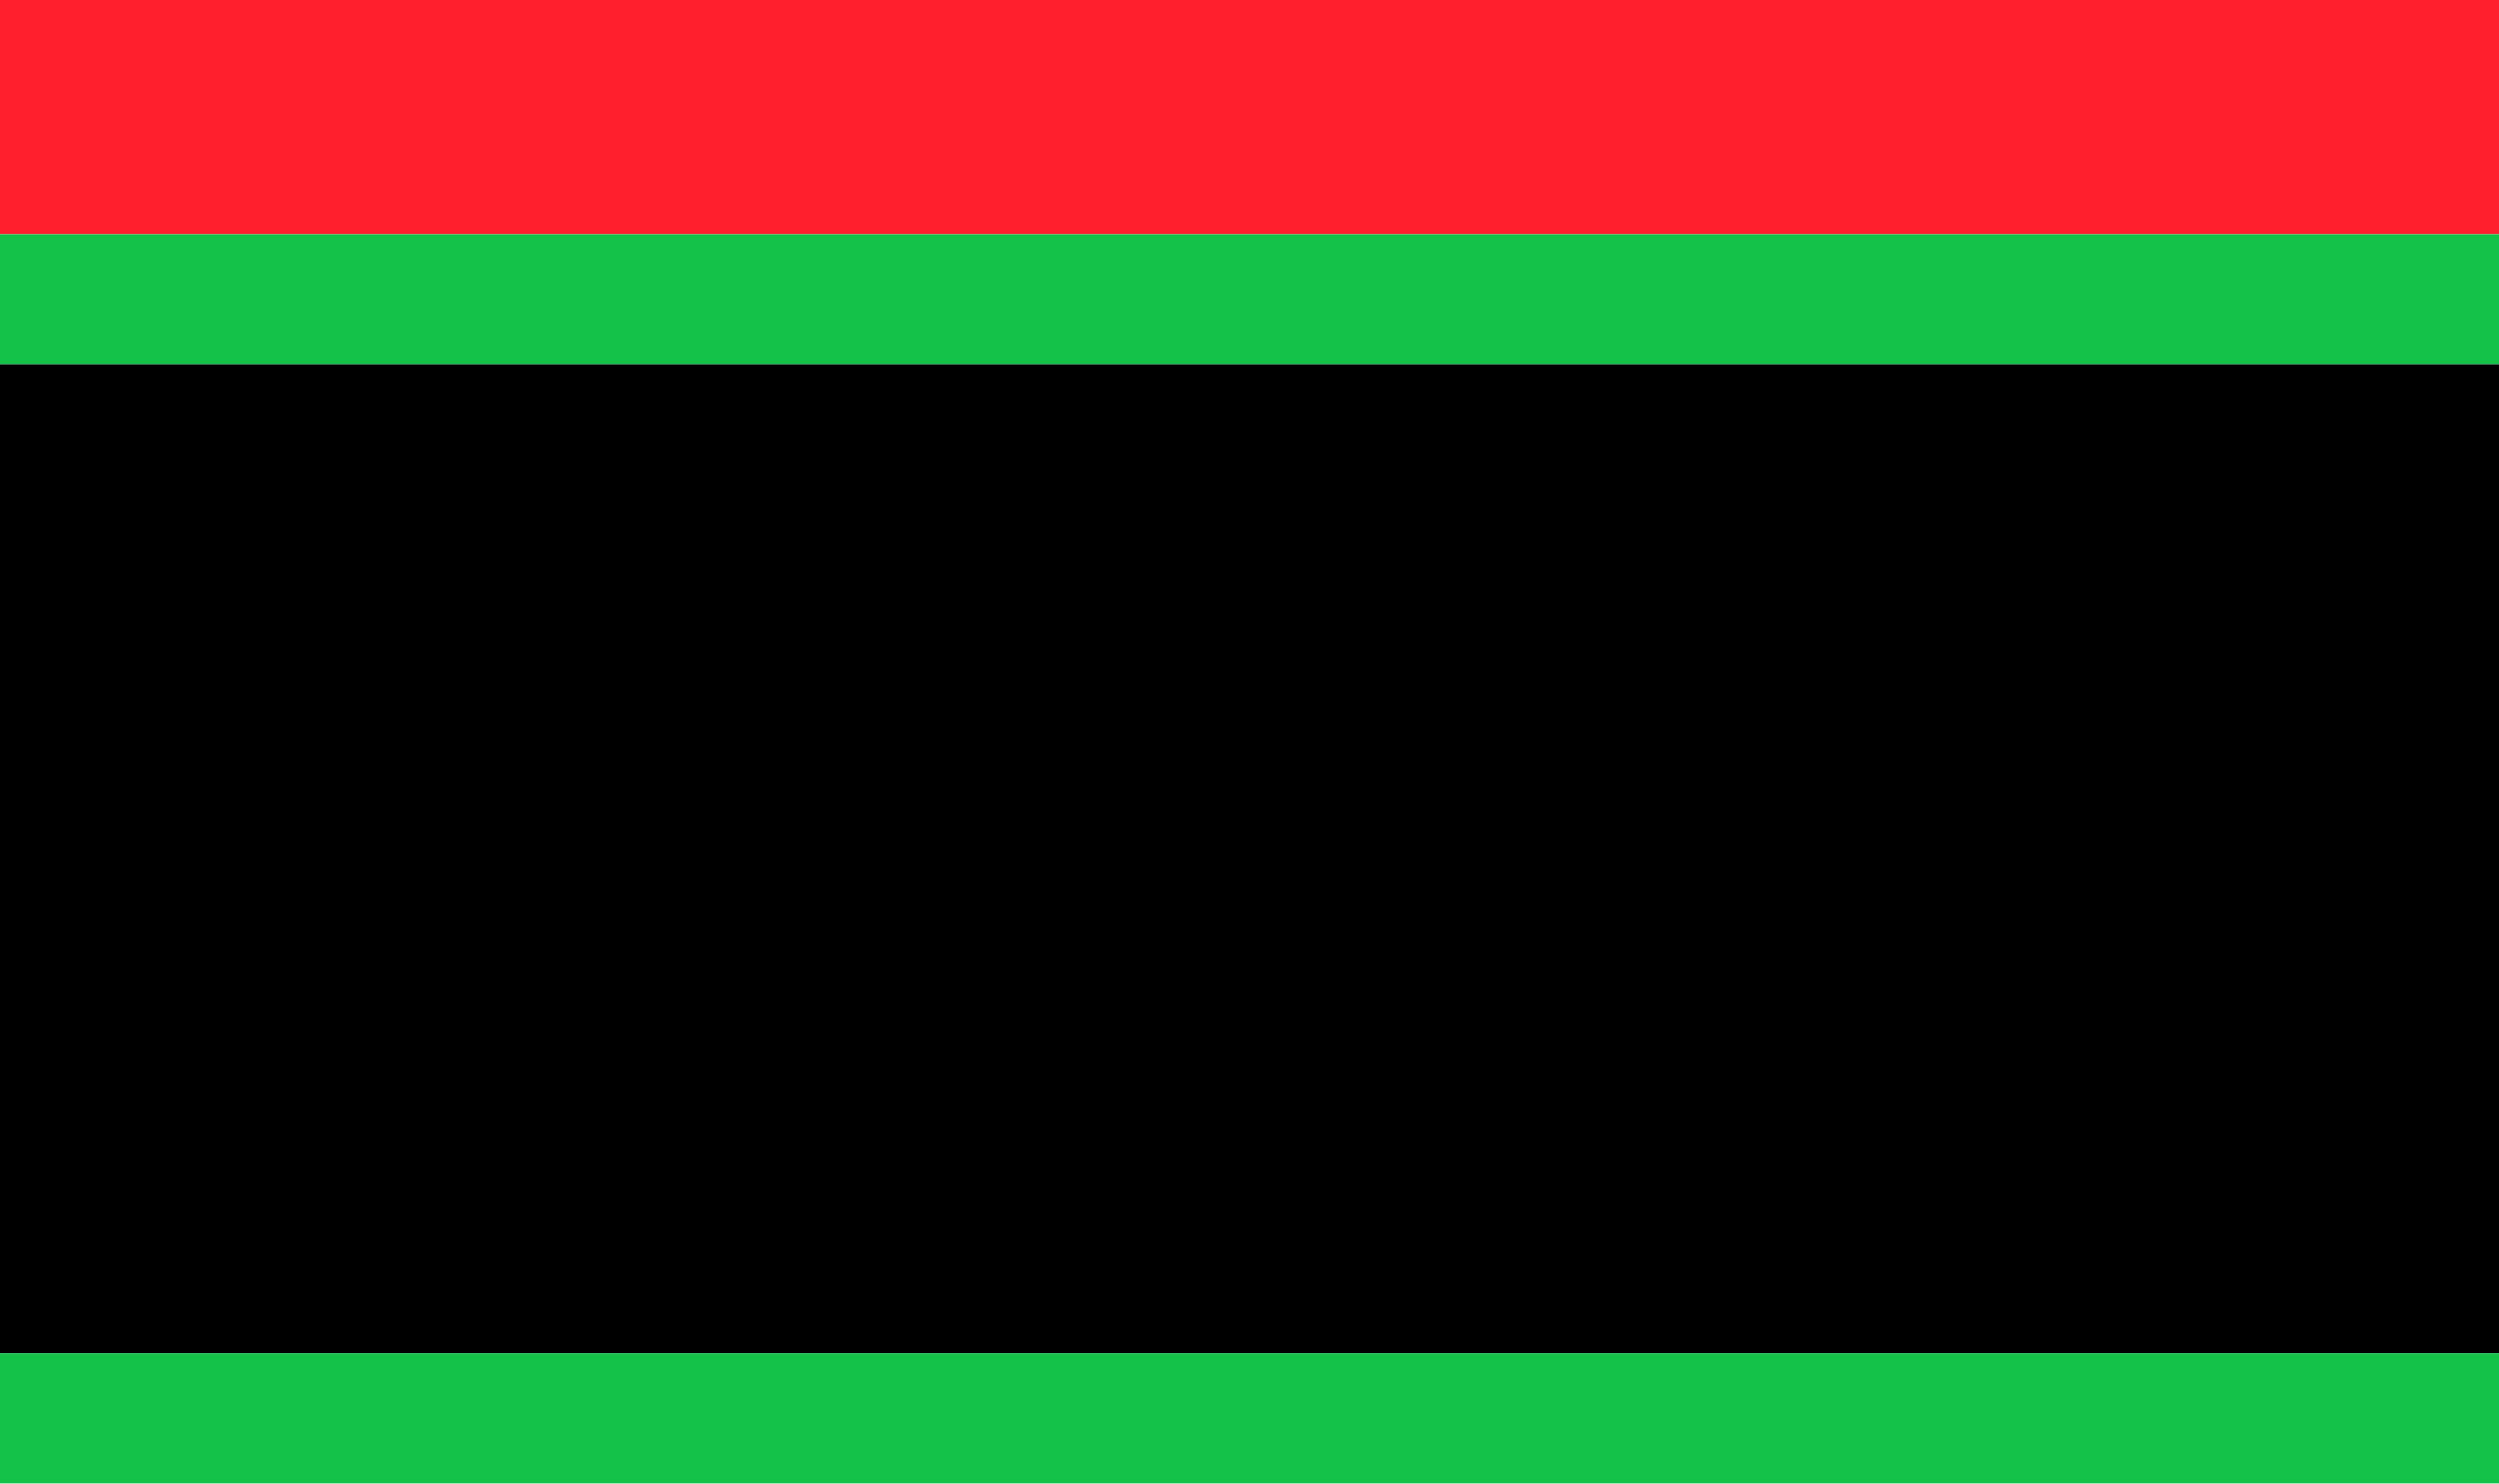
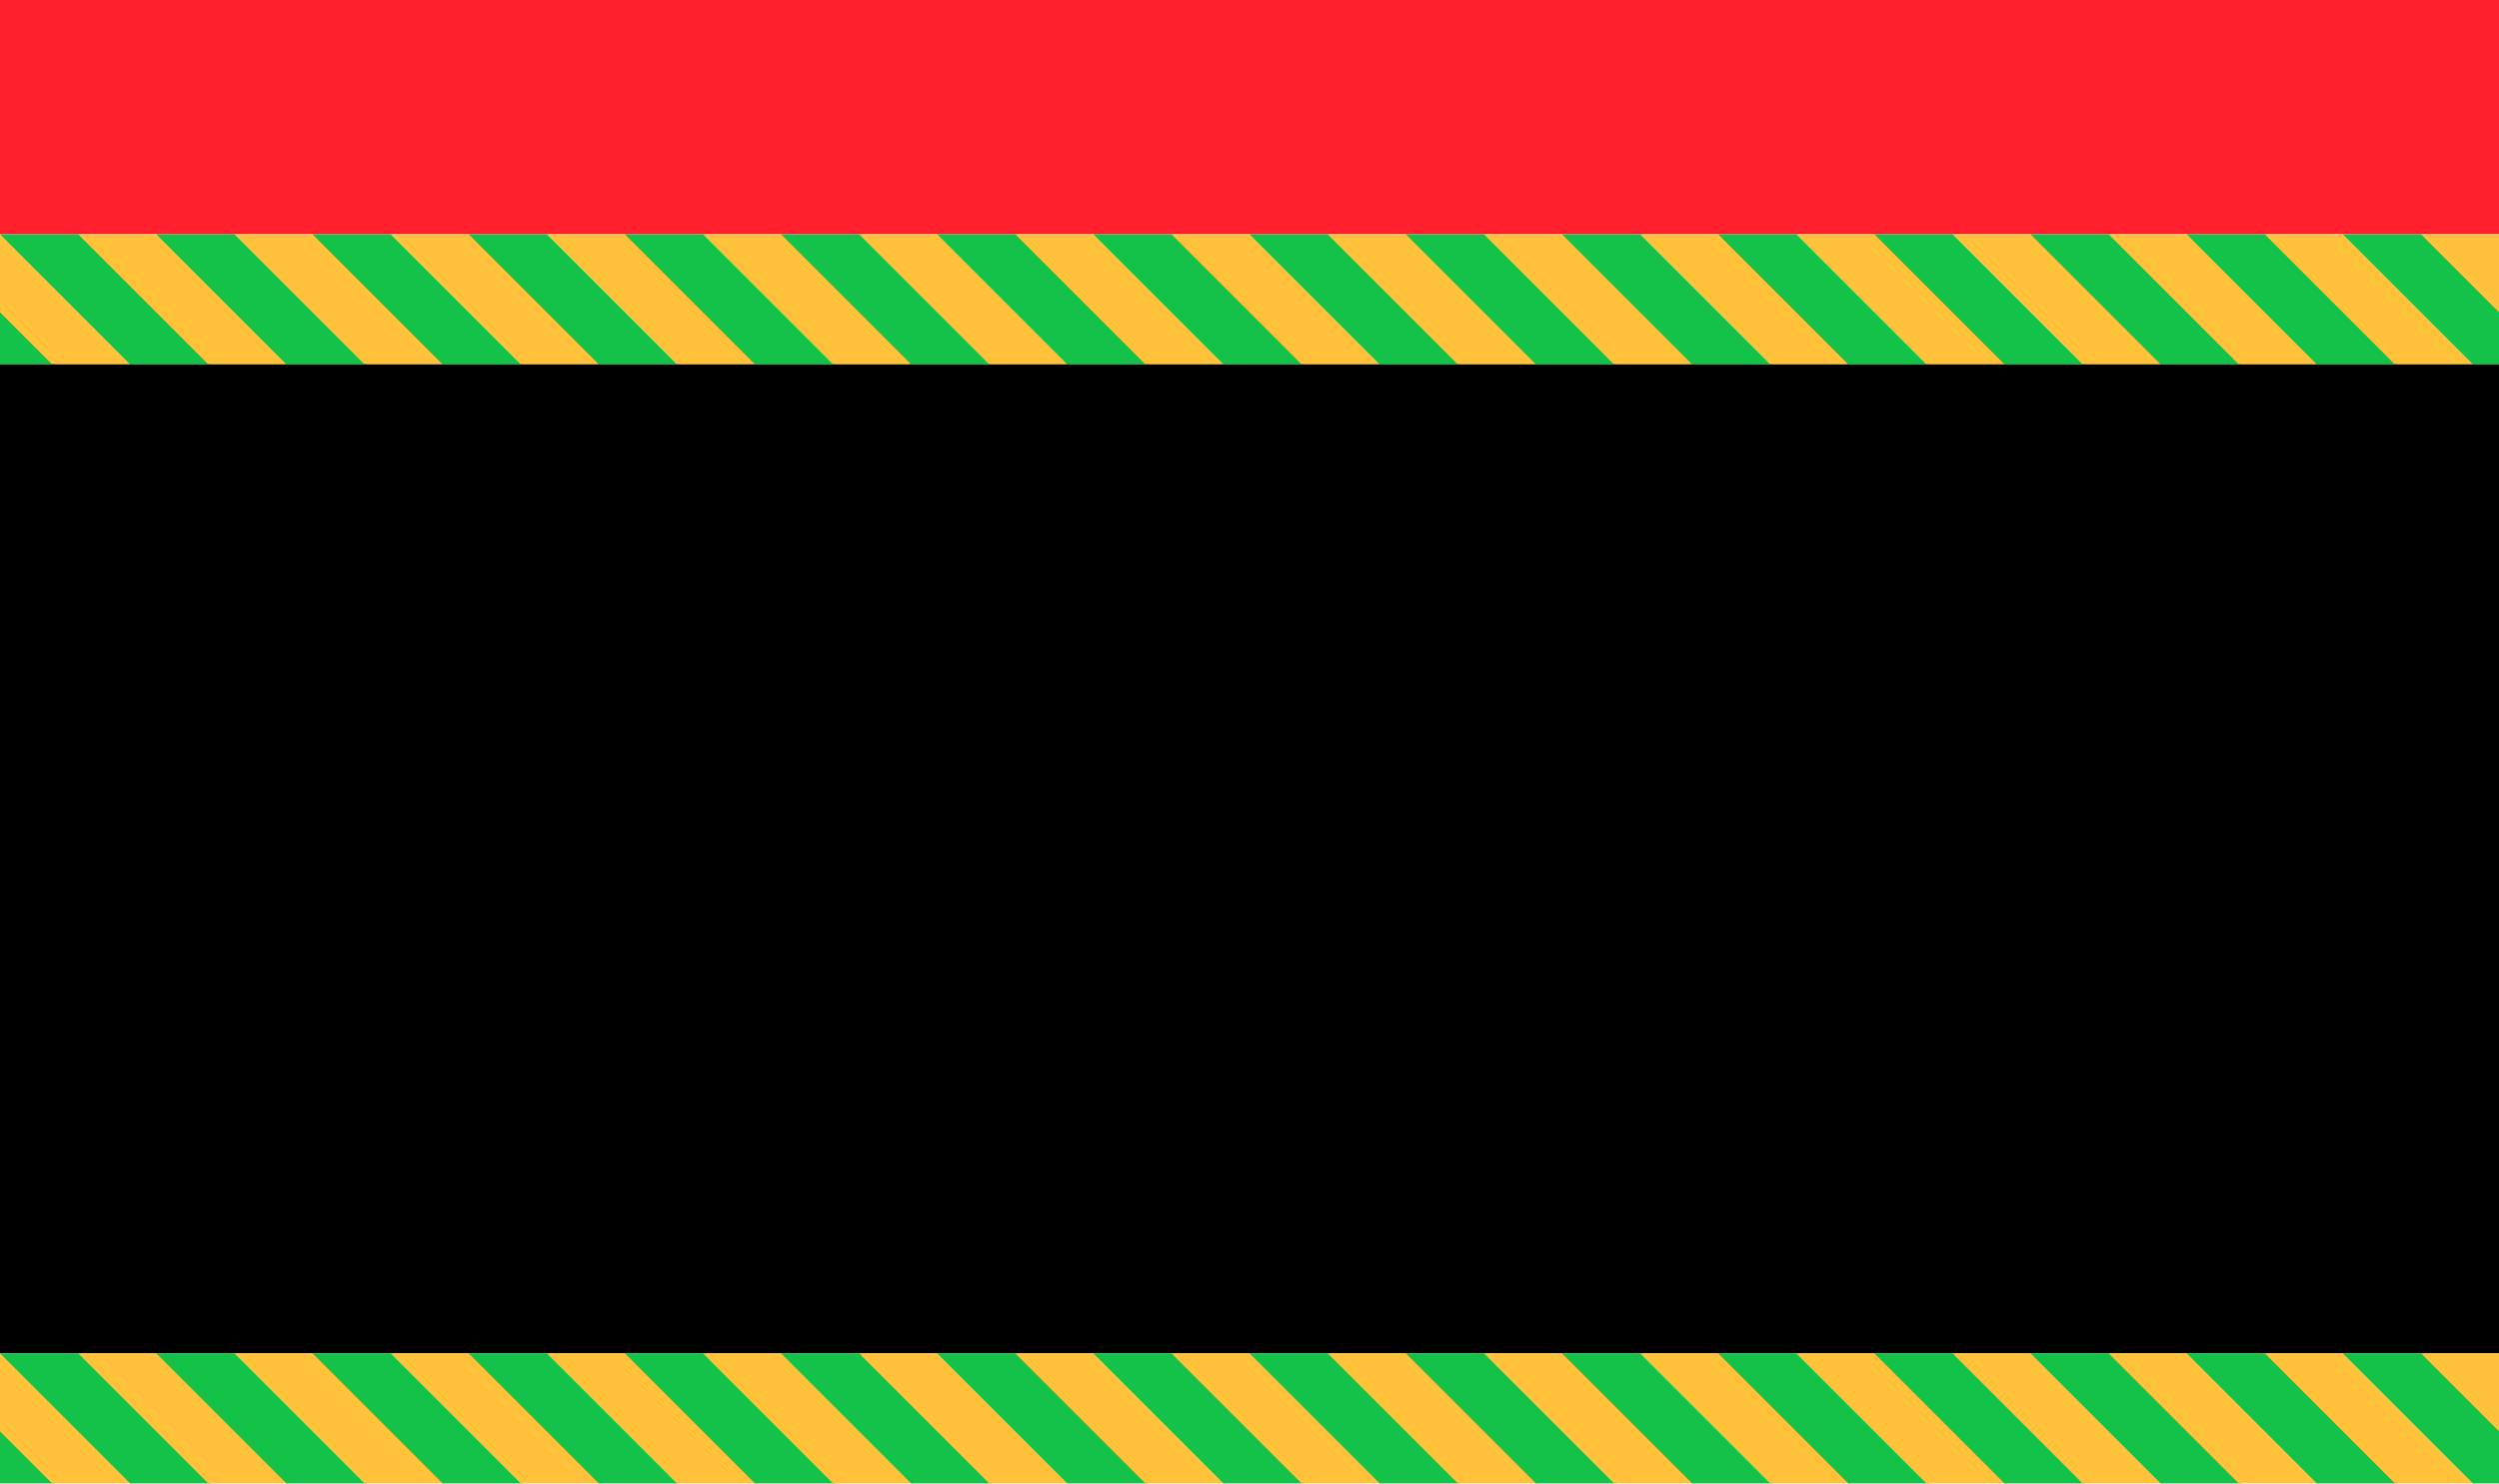
<svg xmlns="http://www.w3.org/2000/svg" width="192" height="114" viewBox="0 0 192 114">
  <defs>
    <clipPath id="pin">
      <rect width="192" height="18" />
    </clipPath>
    <clipPath id="cone">
      <rect y="18" width="192" height="96" />
    </clipPath>
  </defs>
  <g clip-path="url(#pin)">
    <rect x="-2" y="0" width="196" height="18" fill="#ff1f2d" />
  </g>
  <g clip-path="url(#cone)">
    <g transform="translate(0,18)">
-       <rect x="-2" y="0" width="196" height="10" fill="#14c24a" />
+       <polygon points="-24,0 -17.8,0 -7.8,10 -14,10" fill="#14c24a" />
+       <polygon points="-18,0 -11.8,0 -1.8,10 -8,10" fill="#ffc23a" />
+       <polygon points="-12,0 -5.8,0 4.2,10 -2,10" fill="#14c24a" />
+       <polygon points="-6,0 0.2,0 10.2,10 4,10" fill="#ffc23a" />
+       <polygon points="0,0 6.2,0 16.2,10 10,10" fill="#14c24a" />
+       <polygon points="6,0 12.2,0 22.2,10 16,10" fill="#ffc23a" />
+       <polygon points="12,0 18.2,0 28.2,10 22,10" fill="#14c24a" />
+       <polygon points="18,0 24.2,0 34.2,10 28,10" fill="#ffc23a" />
+       <polygon points="24,0 30.2,0 40.2,10 34,10" fill="#14c24a" />
+       <polygon points="30,0 36.2,0 46.2,10 40,10" fill="#ffc23a" />
+       <polygon points="36,0 42.2,0 52.2,10 46,10" fill="#14c24a" />
+       <polygon points="42,0 48.2,0 58.2,10 52,10" fill="#ffc23a" />
+       <polygon points="48,0 54.2,0 64.2,10 58,10" fill="#14c24a" />
+       <polygon points="54,0 60.2,0 70.2,10 64,10" fill="#ffc23a" />
+       <polygon points="60,0 66.2,0 76.2,10 70,10" fill="#14c24a" />
+       <polygon points="66,0 72.2,0 82.2,10 76,10" fill="#ffc23a" />
+       <polygon points="72,0 78.2,0 88.2,10 82,10" fill="#14c24a" />
+       <polygon points="78,0 84.2,0 94.2,10 88,10" fill="#ffc23a" />
+       <polygon points="84,0 90.2,0 100.2,10 94,10" fill="#14c24a" />
+       <polygon points="90,0 96.2,0 106.2,10 100,10" fill="#ffc23a" />
+       <polygon points="96,0 102.2,0 112.2,10 106,10" fill="#14c24a" />
+       <polygon points="102,0 108.2,0 118.2,10 112,10" fill="#ffc23a" />
+       <polygon points="108,0 114.2,0 124.2,10 118,10" fill="#14c24a" />
+       <polygon points="114,0 120.2,0 130.2,10 124,10" fill="#ffc23a" />
+       <polygon points="120,0 126.2,0 136.2,10 130,10" fill="#14c24a" />
+       <polygon points="126,0 132.2,0 142.2,10 136,10" fill="#ffc23a" />
+       <polygon points="132,0 138.2,0 148.2,10 142,10" fill="#14c24a" />
+       <polygon points="138,0 144.2,0 154.2,10 148,10" fill="#ffc23a" />
+       <polygon points="144,0 150.2,0 160.2,10 154,10" fill="#14c24a" />
+       <polygon points="150,0 156.2,0 166.2,10 160,10" fill="#ffc23a" />
+       <polygon points="156,0 162.2,0 172.2,10 166,10" fill="#14c24a" />
+       <polygon points="162,0 168.2,0 178.2,10 172,10" fill="#ffc23a" />
+       <polygon points="168,0 174.2,0 184.2,10 178,10" fill="#14c24a" />
+       <polygon points="174,0 180.2,0 190.2,10 184,10" fill="#ffc23a" />
+       <polygon points="180,0 186.2,0 196.2,10 190,10" fill="#14c24a" />
+       <polygon points="186,0 192.2,0 202.2,10 196,10" fill="#ffc23a" />
+       <polygon points="192,0 198.2,0 208.2,10 202,10" fill="#14c24a" />
      <rect x="-2" y="10" width="196" height="76" fill="#000" />
-       <rect x="-2" y="86" width="196" height="10" fill="#14c24a" />
+       <polygon points="-24,86 -17.8,86 -7.8,96 -14,96" fill="#14c24a" />
+       <polygon points="-18,86 -11.8,86 -1.8,96 -8,96" fill="#ffc23a" />
+       <polygon points="-12,86 -5.8,86 4.2,96 -2,96" fill="#14c24a" />
+       <polygon points="-6,86 0.2,86 10.2,96 4,96" fill="#ffc23a" />
+       <polygon points="0,86 6.2,86 16.2,96 10,96" fill="#14c24a" />
+       <polygon points="6,86 12.2,86 22.2,96 16,96" fill="#ffc23a" />
+       <polygon points="12,86 18.2,86 28.2,96 22,96" fill="#14c24a" />
+       <polygon points="18,86 24.2,86 34.2,96 28,96" fill="#ffc23a" />
+       <polygon points="24,86 30.2,86 40.2,96 34,96" fill="#14c24a" />
+       <polygon points="30,86 36.2,86 46.2,96 40,96" fill="#ffc23a" />
+       <polygon points="36,86 42.2,86 52.2,96 46,96" fill="#14c24a" />
+       <polygon points="42,86 48.2,86 58.2,96 52,96" fill="#ffc23a" />
+       <polygon points="48,86 54.2,86 64.2,96 58,96" fill="#14c24a" />
+       <polygon points="54,86 60.2,86 70.2,96 64,96" fill="#ffc23a" />
+       <polygon points="60,86 66.2,86 76.2,96 70,96" fill="#14c24a" />
+       <polygon points="66,86 72.2,86 82.2,96 76,96" fill="#ffc23a" />
+       <polygon points="72,86 78.2,86 88.2,96 82,96" fill="#14c24a" />
+       <polygon points="78,86 84.2,86 94.2,96 88,96" fill="#ffc23a" />
+       <polygon points="84,86 90.2,86 100.2,96 94,96" fill="#14c24a" />
+       <polygon points="90,86 96.2,86 106.2,96 100,96" fill="#ffc23a" />
+       <polygon points="96,86 102.2,86 112.2,96 106,96" fill="#14c24a" />
+       <polygon points="102,86 108.2,86 118.2,96 112,96" fill="#ffc23a" />
+       <polygon points="108,86 114.2,86 124.2,96 118,96" fill="#14c24a" />
+       <polygon points="114,86 120.2,86 130.2,96 124,96" fill="#ffc23a" />
+       <polygon points="120,86 126.2,86 136.2,96 130,96" fill="#14c24a" />
+       <polygon points="126,86 132.2,86 142.2,96 136,96" fill="#ffc23a" />
+       <polygon points="132,86 138.2,86 148.2,96 142,96" fill="#14c24a" />
+       <polygon points="138,86 144.2,86 154.2,96 148,96" fill="#ffc23a" />
+       <polygon points="144,86 150.2,86 160.2,96 154,96" fill="#14c24a" />
+       <polygon points="150,86 156.2,86 166.2,96 160,96" fill="#ffc23a" />
+       <polygon points="156,86 162.2,86 172.2,96 166,96" fill="#14c24a" />
+       <polygon points="162,86 168.2,86 178.2,96 172,96" fill="#ffc23a" />
+       <polygon points="168,86 174.2,86 184.2,96 178,96" fill="#14c24a" />
+       <polygon points="174,86 180.2,86 190.2,96 184,96" fill="#ffc23a" />
+       <polygon points="180,86 186.2,86 196.2,96 190,96" fill="#14c24a" />
+       <polygon points="186,86 192.2,86 202.2,96 196,96" fill="#ffc23a" />
+       <polygon points="192,86 198.2,86 208.2,96 202,96" fill="#14c24a" />
    </g>
  </g>
</svg>
